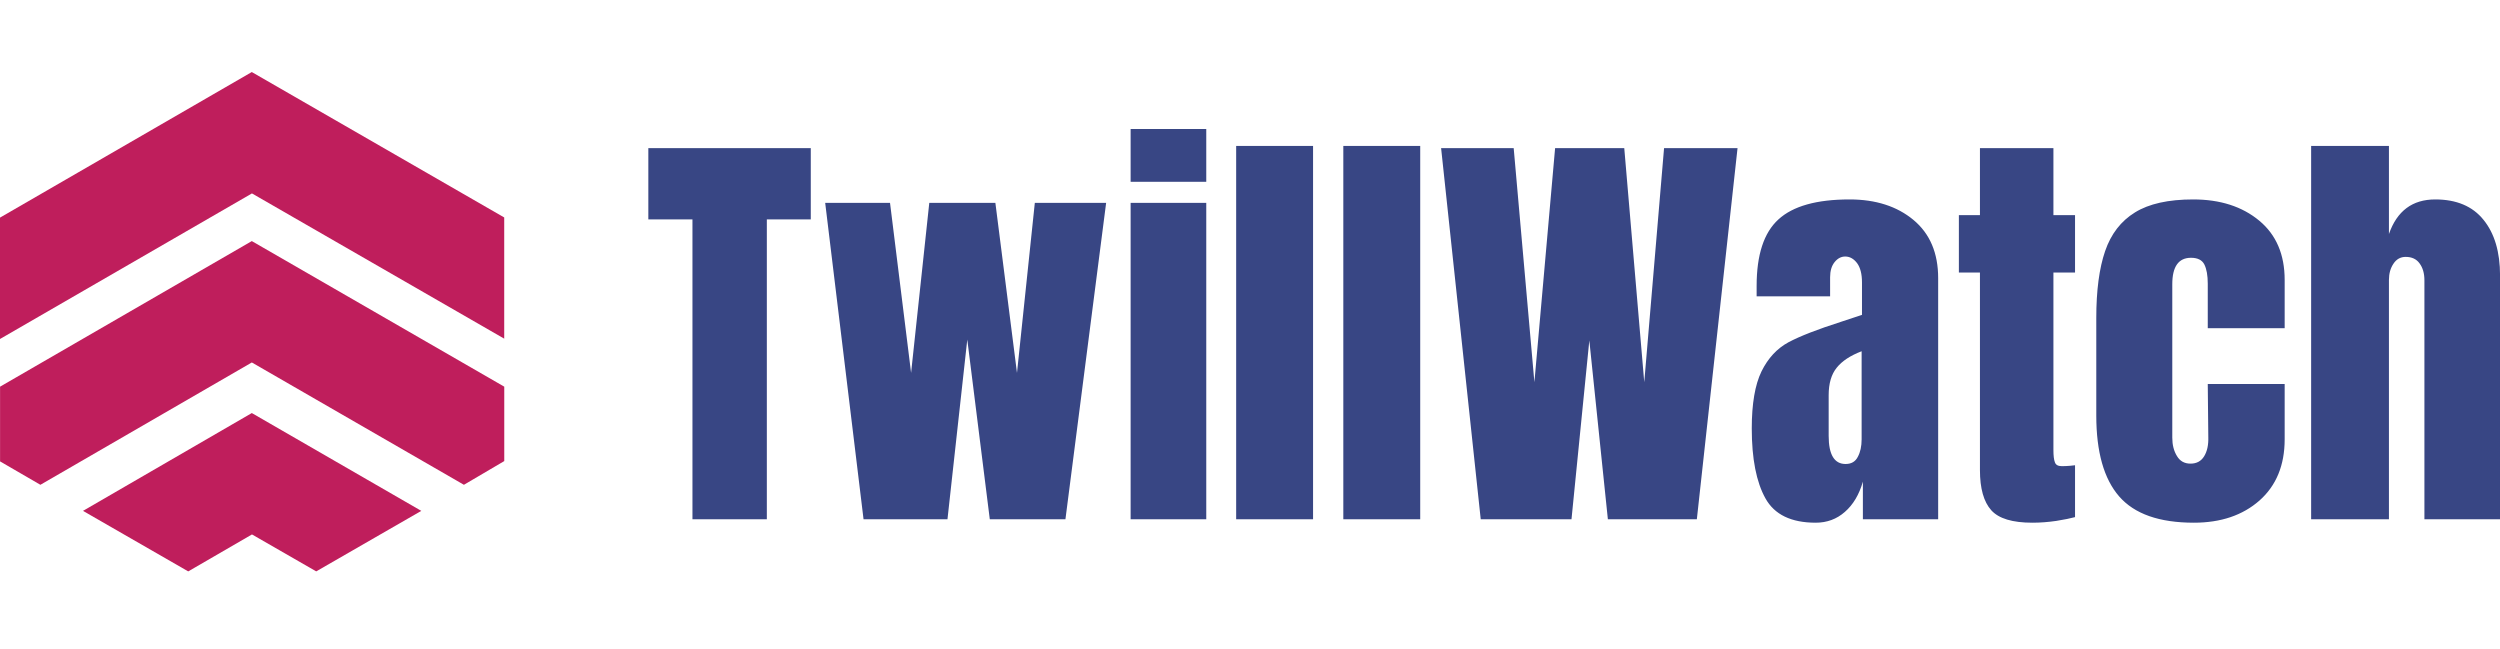
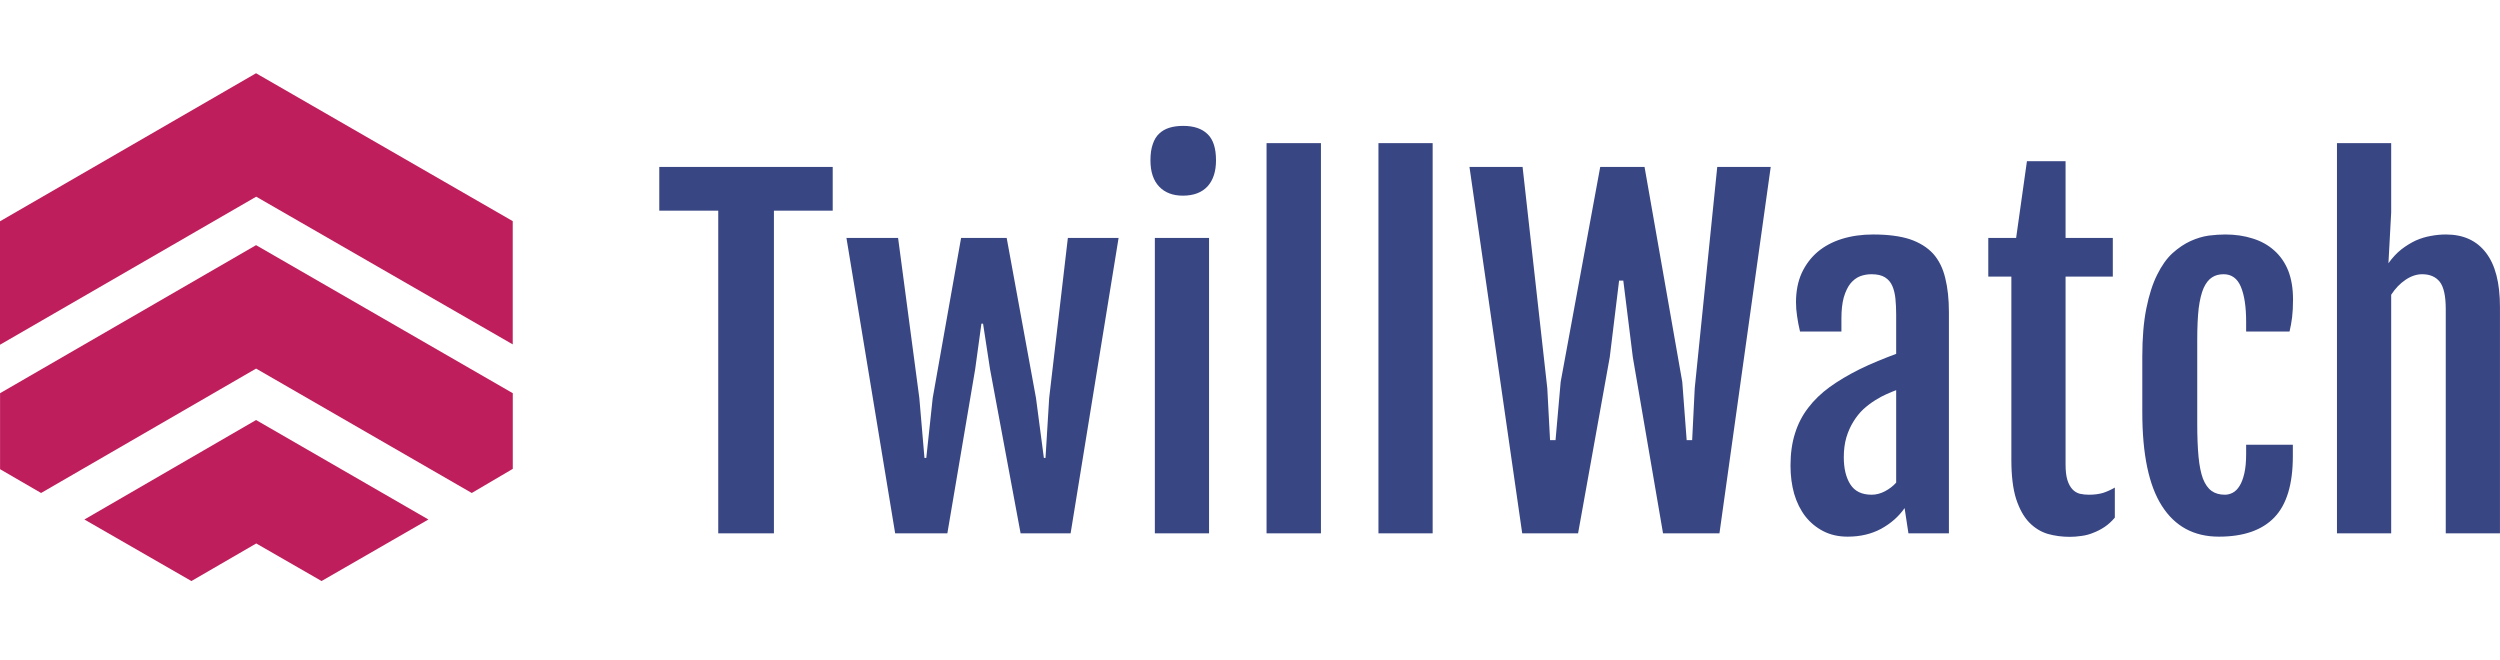
- <svg xmlns="http://www.w3.org/2000/svg" viewBox="0 0 138.817 36" width="138.817" height="36">
+ <svg xmlns="http://www.w3.org/2000/svg" viewBox="0 0 136.512 36" width="136.512" height="36">
  <g fill="#bf1e5c" color="#bf1e5c" transform="translate(0 4) scale(0.6363637)">
    <svg width="44.0" height="44.0" x="0.0" y="0.0" viewBox="0 0 44 44">
      <path fill="currentColor" fill-rule="evenodd" d="M21.973 29.756l14.787 8.535-9.168 5.28-5.605-3.224-5.563 3.225-9.182-5.281 14.73-8.535zm0-15.005L44 27.454v6.492l-3.52 2.07-18.506-10.675L3.525 36.016l-3.52-2.042v-6.52L21.973 14.75zM21.97 0l22.026 12.689v10.576L21.984 10.591 0 23.294V12.703L21.97 0z" />
    </svg>
  </g>
-   <path fill="#384684" fill-rule="nonzero" d="M6.58 21.67L2.45 21.67L2.45 5.02L0 5.02L0 1.06L9.02 1.06L9.02 5.02L6.58 5.02L6.58 21.67ZM16.61 21.67L11.95 21.67L9.82 4.10L13.42 4.10L14.59 13.54L15.60 4.10L19.27 4.10L20.47 13.54L21.46 4.10L25.42 4.10L23.16 21.67L18.96 21.67L17.71 11.69L16.61 21.67ZM30.98 2.93L26.78 2.93L26.78 0L30.98 0L30.98 2.93ZM30.98 21.67L26.78 21.67L26.78 4.10L30.98 4.10L30.98 21.67ZM36.91 21.67L32.64 21.67L32.64 0.94L36.91 0.94L36.91 21.67ZM42.86 21.67L38.59 21.67L38.59 0.94L42.86 0.94L42.86 21.67ZM51.26 21.67L46.22 21.67L44.02 1.06L48.05 1.06L49.20 14.06L50.35 1.06L54.19 1.06L55.30 14.06L56.40 1.06L60.48 1.06L58.22 21.67L53.28 21.67L52.25 11.74L51.26 21.67ZM64.82 21.86Q62.78 21.86 62.03 20.51Q61.27 19.15 61.27 16.63L61.27 16.63Q61.27 14.57 61.81 13.46Q62.35 12.36 63.31 11.84Q64.27 11.33 66.24 10.70L66.24 10.70L67.39 10.32L67.39 10.27L67.39 8.52Q67.39 7.82 67.12 7.45Q66.84 7.08 66.46 7.08L66.46 7.08Q66.12 7.08 65.87 7.39Q65.62 7.70 65.62 8.23L65.62 8.23L65.62 9.29L61.54 9.29L61.54 8.71Q61.54 6.12 62.75 5.02Q63.96 3.91 66.70 3.91L66.70 3.91Q68.88 3.91 70.25 5.05Q71.62 6.19 71.62 8.28L71.62 8.28L71.62 21.67L67.44 21.67L67.44 19.58Q67.13 20.66 66.44 21.26Q65.76 21.86 64.82 21.86L64.82 21.86ZM66.48 18.60Q66.96 18.60 67.16 18.20Q67.37 17.81 67.37 17.23L67.37 17.23L67.37 12.34Q66.43 12.70 65.99 13.25Q65.54 13.80 65.54 14.78L65.54 14.78L65.54 17.04Q65.54 18.60 66.48 18.60L66.48 18.60ZM76.85 21.86Q75.19 21.86 74.57 21.17Q73.94 20.47 73.94 18.94L73.94 18.94L73.94 7.97L72.77 7.97L72.77 4.78L73.94 4.78L73.94 1.06L78.02 1.06L78.02 4.78L79.22 4.78L79.22 7.97L78.02 7.97L78.02 17.83Q78.02 18.29 78.10 18.50Q78.17 18.72 78.48 18.72L78.48 18.72Q78.72 18.72 78.94 18.70Q79.15 18.67 79.22 18.67L79.22 18.67L79.22 21.55Q78.86 21.65 78.18 21.76Q77.50 21.86 76.85 21.86L76.85 21.86ZM85.82 21.86Q82.94 21.86 81.67 20.40Q80.40 18.94 80.40 15.91L80.40 15.91L80.40 10.49Q80.40 8.21 80.89 6.78Q81.38 5.35 82.55 4.63Q83.71 3.91 85.78 3.91L85.78 3.91Q88.03 3.91 89.45 5.09Q90.86 6.26 90.86 8.38L90.86 8.38L90.86 11.06L86.59 11.06L86.59 8.59Q86.59 7.90 86.40 7.52Q86.21 7.15 85.66 7.15L85.66 7.15Q84.62 7.15 84.62 8.62L84.62 8.62L84.62 17.14Q84.62 17.74 84.88 18.16Q85.13 18.58 85.63 18.58L85.63 18.58Q86.14 18.58 86.39 18.17Q86.64 17.76 86.62 17.11L86.62 17.11L86.59 14.16L90.86 14.16L90.86 17.23Q90.86 19.39 89.46 20.63Q88.06 21.86 85.82 21.86L85.82 21.86ZM92.33 21.67L92.33 0.94L96.65 0.94L96.65 5.83Q97.32 3.91 99.22 3.91L99.22 3.91Q100.99 3.91 101.90 5.04Q102.82 6.17 102.82 8.14L102.82 8.14L102.82 21.67L98.62 21.67L98.62 8.40Q98.62 7.82 98.35 7.46Q98.09 7.10 97.58 7.10L97.58 7.10Q97.15 7.10 96.90 7.48Q96.65 7.85 96.65 8.38L96.65 8.38L96.65 21.67L92.33 21.67Z" transform="translate(36, 7.164)" />
+   <path fill="#384684" fill-rule="nonzero" d="M3.22 22.25L3.22 4.63L0 4.63L0 2.24L9.47 2.24L9.47 4.63L6.26 4.63L6.26 22.25L3.22 22.25ZM12.88 22.25L10.22 6.12L13.04 6.12L14.20 14.86L14.48 18.13L14.58 18.13L14.93 14.86L16.48 6.12L18.97 6.12L20.57 14.86L21 18.13L21.09 18.13L21.29 14.86L22.31 6.12L25.08 6.12L22.46 22.25L19.73 22.25L18.06 13.28L17.68 10.80L17.59 10.80L17.25 13.28L15.73 22.25L12.88 22.25ZM28.59 3.81L28.59 3.81Q27.77 3.81 27.30 3.32Q26.82 2.82 26.82 1.88L26.82 1.88Q26.82 1.35 26.95 0.99Q27.07 0.63 27.30 0.42Q27.53 0.20 27.86 0.10Q28.18 0 28.61 0L28.61 0Q29.48 0 29.94 0.45Q30.40 0.89 30.40 1.88L30.40 1.88Q30.40 2.79 29.94 3.30Q29.47 3.81 28.59 3.81ZM27.06 22.25L27.06 6.12L30.02 6.12L30.02 22.25L27.06 22.25ZM33.16 22.25L33.16 0.94L36.13 0.94L36.13 22.25L33.16 22.25ZM39.27 22.25L39.27 0.94L42.23 0.94L42.23 22.25L39.27 22.25ZM47.12 22.25L44.24 2.24L47.14 2.24L48.49 14.33L48.64 17.16L48.94 17.16L49.22 13.98L51.38 2.24L53.80 2.24L55.86 13.98L56.10 17.16L56.40 17.16L56.54 14.33L57.77 2.24L60.69 2.24L57.89 22.25L54.81 22.25L53.16 12.63L52.64 8.45L52.41 8.45L51.90 12.63L50.17 22.25L47.12 22.25ZM64.89 22.43L64.89 22.43Q64.14 22.43 63.56 22.13Q62.98 21.83 62.58 21.32Q62.18 20.80 61.97 20.09Q61.77 19.38 61.77 18.55L61.77 18.55Q61.77 17.55 62.02 16.78Q62.26 16.01 62.74 15.39Q63.21 14.77 63.91 14.26Q64.62 13.75 65.54 13.29L65.54 13.29Q65.99 13.07 66.54 12.84Q67.10 12.61 67.54 12.45L67.54 12.45L67.54 10.31Q67.54 9.84 67.50 9.44Q67.46 9.04 67.33 8.74Q67.20 8.44 66.93 8.27Q66.66 8.10 66.19 8.10L66.19 8.10Q65.87 8.10 65.57 8.21Q65.27 8.33 65.04 8.61Q64.82 8.89 64.68 9.36Q64.55 9.83 64.55 10.52L64.55 10.52L64.55 11.23L62.29 11.23Q62.18 10.77 62.13 10.39Q62.07 10.01 62.07 9.63L62.07 9.63Q62.07 8.73 62.38 8.04Q62.70 7.35 63.25 6.88Q63.81 6.41 64.58 6.17Q65.36 5.93 66.28 5.93L66.28 5.93Q67.49 5.93 68.29 6.19Q69.08 6.46 69.56 6.98Q70.03 7.51 70.22 8.31Q70.42 9.11 70.42 10.17L70.42 10.17L70.42 22.25L68.21 22.25L68.00 20.87Q67.52 21.56 66.72 22.00Q65.92 22.43 64.89 22.43ZM66.20 20.14L66.20 20.14Q66.57 20.14 66.93 19.95Q67.29 19.76 67.54 19.48L67.54 19.48L67.54 14.43Q67.30 14.52 67.01 14.65Q66.71 14.78 66.38 14.99L66.38 14.99Q66.06 15.19 65.75 15.47Q65.45 15.75 65.21 16.14Q64.97 16.52 64.82 17.01Q64.68 17.50 64.68 18.09L64.68 18.09Q64.68 19.02 65.04 19.58Q65.40 20.14 66.20 20.14ZM73.83 18.23L73.83 8.23L72.57 8.23L72.57 6.12L74.09 6.12L74.68 1.93L76.79 1.93L76.79 6.12L79.37 6.12L79.37 8.23L76.79 8.23L76.79 18.49Q76.79 19.02 76.89 19.34Q76.99 19.66 77.17 19.85Q77.34 20.03 77.58 20.09Q77.81 20.14 78.07 20.14L78.07 20.14Q78.50 20.14 78.84 20.04Q79.17 19.93 79.48 19.75L79.48 19.75L79.48 21.39Q79.22 21.70 78.92 21.90Q78.62 22.10 78.30 22.22Q77.99 22.35 77.66 22.39Q77.33 22.44 77.02 22.44L77.02 22.44Q76.39 22.44 75.82 22.28Q75.25 22.11 74.80 21.65Q74.36 21.19 74.09 20.37Q73.83 19.55 73.83 18.23L73.83 18.23ZM85.16 22.43L85.16 22.43Q83.12 22.43 82.05 20.75Q80.98 19.08 80.98 15.64L80.98 15.64L80.98 12.60Q80.98 11.06 81.20 9.97Q81.42 8.87 81.79 8.13Q82.16 7.38 82.63 6.95Q83.11 6.52 83.61 6.29Q84.12 6.06 84.61 5.99Q85.10 5.93 85.51 5.93L85.51 5.93Q86.33 5.93 87.01 6.15Q87.69 6.36 88.18 6.80Q88.68 7.24 88.95 7.91Q89.21 8.58 89.21 9.48L89.21 9.48Q89.21 10.04 89.16 10.45Q89.11 10.85 89.02 11.23L89.02 11.23L86.65 11.23L86.65 10.69Q86.65 9.47 86.36 8.78Q86.07 8.10 85.42 8.10L85.42 8.10Q85.05 8.10 84.79 8.27Q84.52 8.44 84.33 8.85Q84.15 9.26 84.06 9.95Q83.98 10.64 83.98 11.68L83.98 11.68L83.98 16.27Q83.98 17.32 84.05 18.06Q84.12 18.80 84.29 19.26Q84.47 19.72 84.76 19.93Q85.05 20.14 85.49 20.14L85.49 20.14Q85.71 20.14 85.92 20.03Q86.13 19.92 86.29 19.66Q86.45 19.41 86.55 18.98Q86.65 18.55 86.65 17.92L86.65 17.92L86.65 17.41L89.20 17.41L89.20 18.04Q89.20 20.33 88.19 21.38Q87.18 22.43 85.16 22.43ZM91.61 22.25L91.61 0.94L94.57 0.94L94.57 4.73L94.42 7.50Q94.75 7.04 95.13 6.74Q95.51 6.45 95.91 6.26Q96.32 6.08 96.73 6.01Q97.15 5.93 97.56 5.93L97.56 5.93Q98.98 5.93 99.74 6.92Q100.51 7.91 100.51 9.89L100.51 9.89L100.51 22.25L97.55 22.25L97.55 10.00Q97.55 8.93 97.22 8.51Q96.89 8.10 96.26 8.10L96.26 8.10Q95.81 8.10 95.36 8.40Q94.91 8.70 94.57 9.22L94.57 9.22L94.57 22.25L91.61 22.25Z" transform="translate(36, 6.874)" />
</svg>
